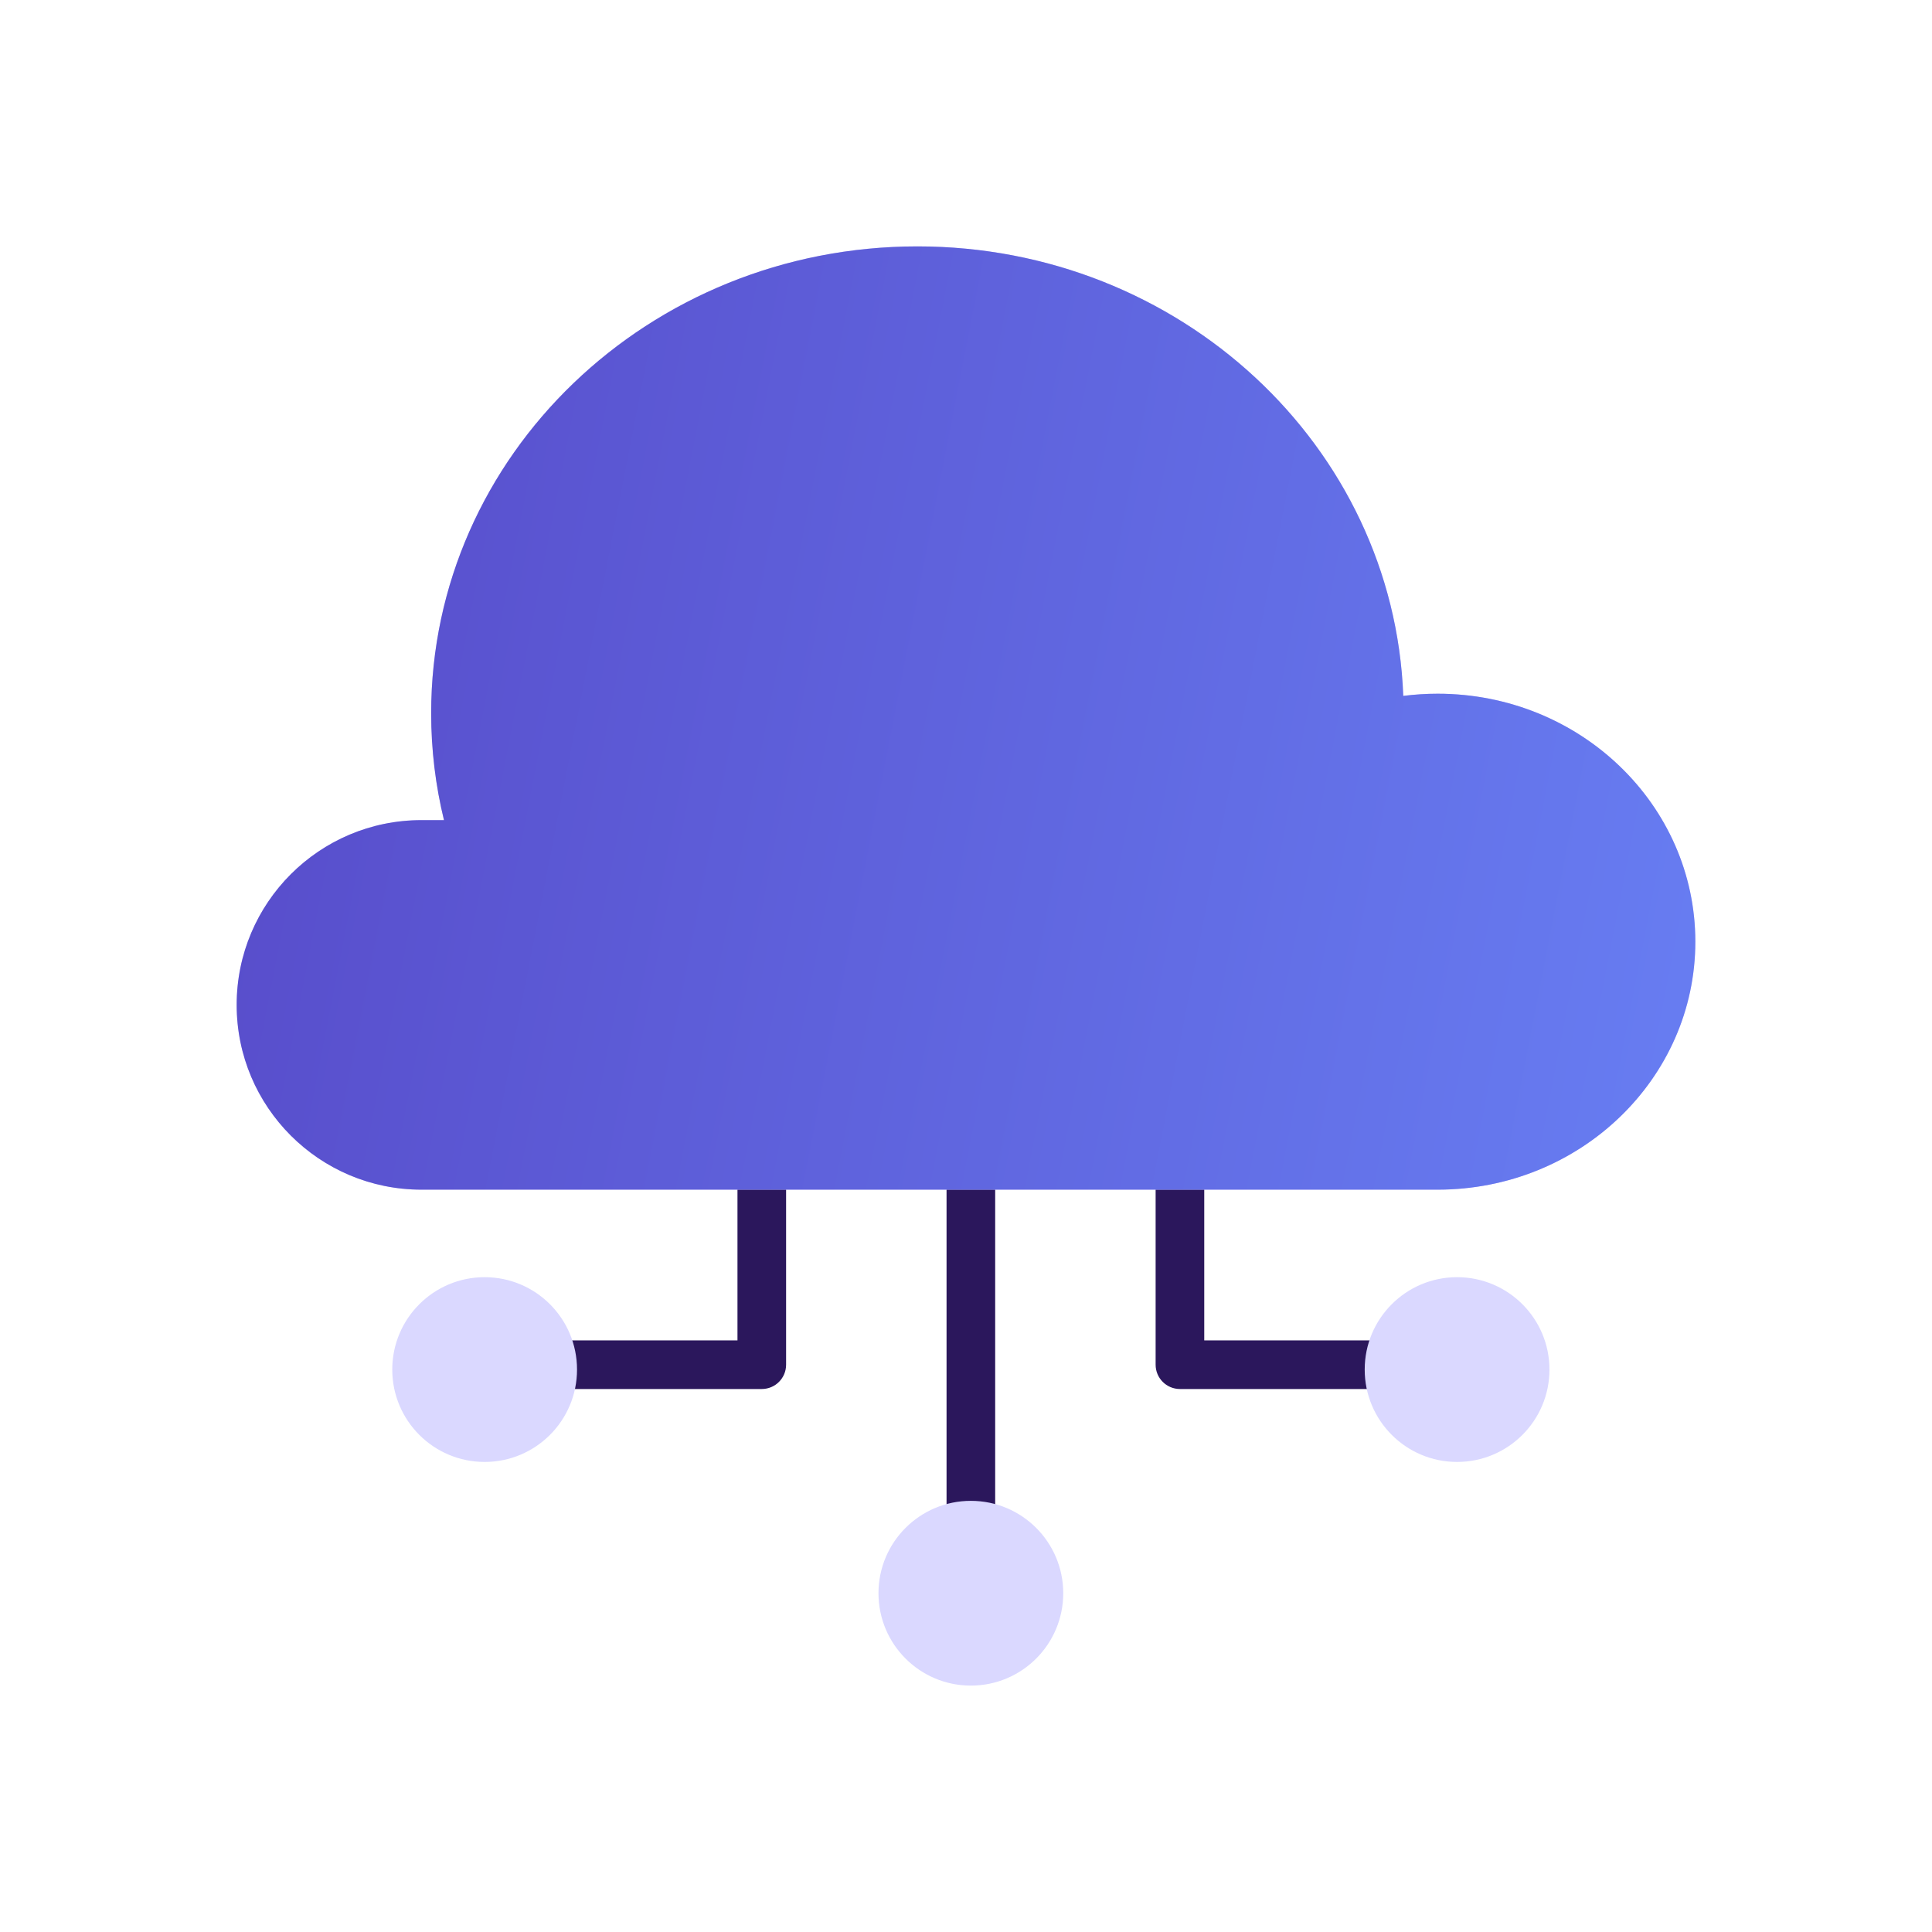
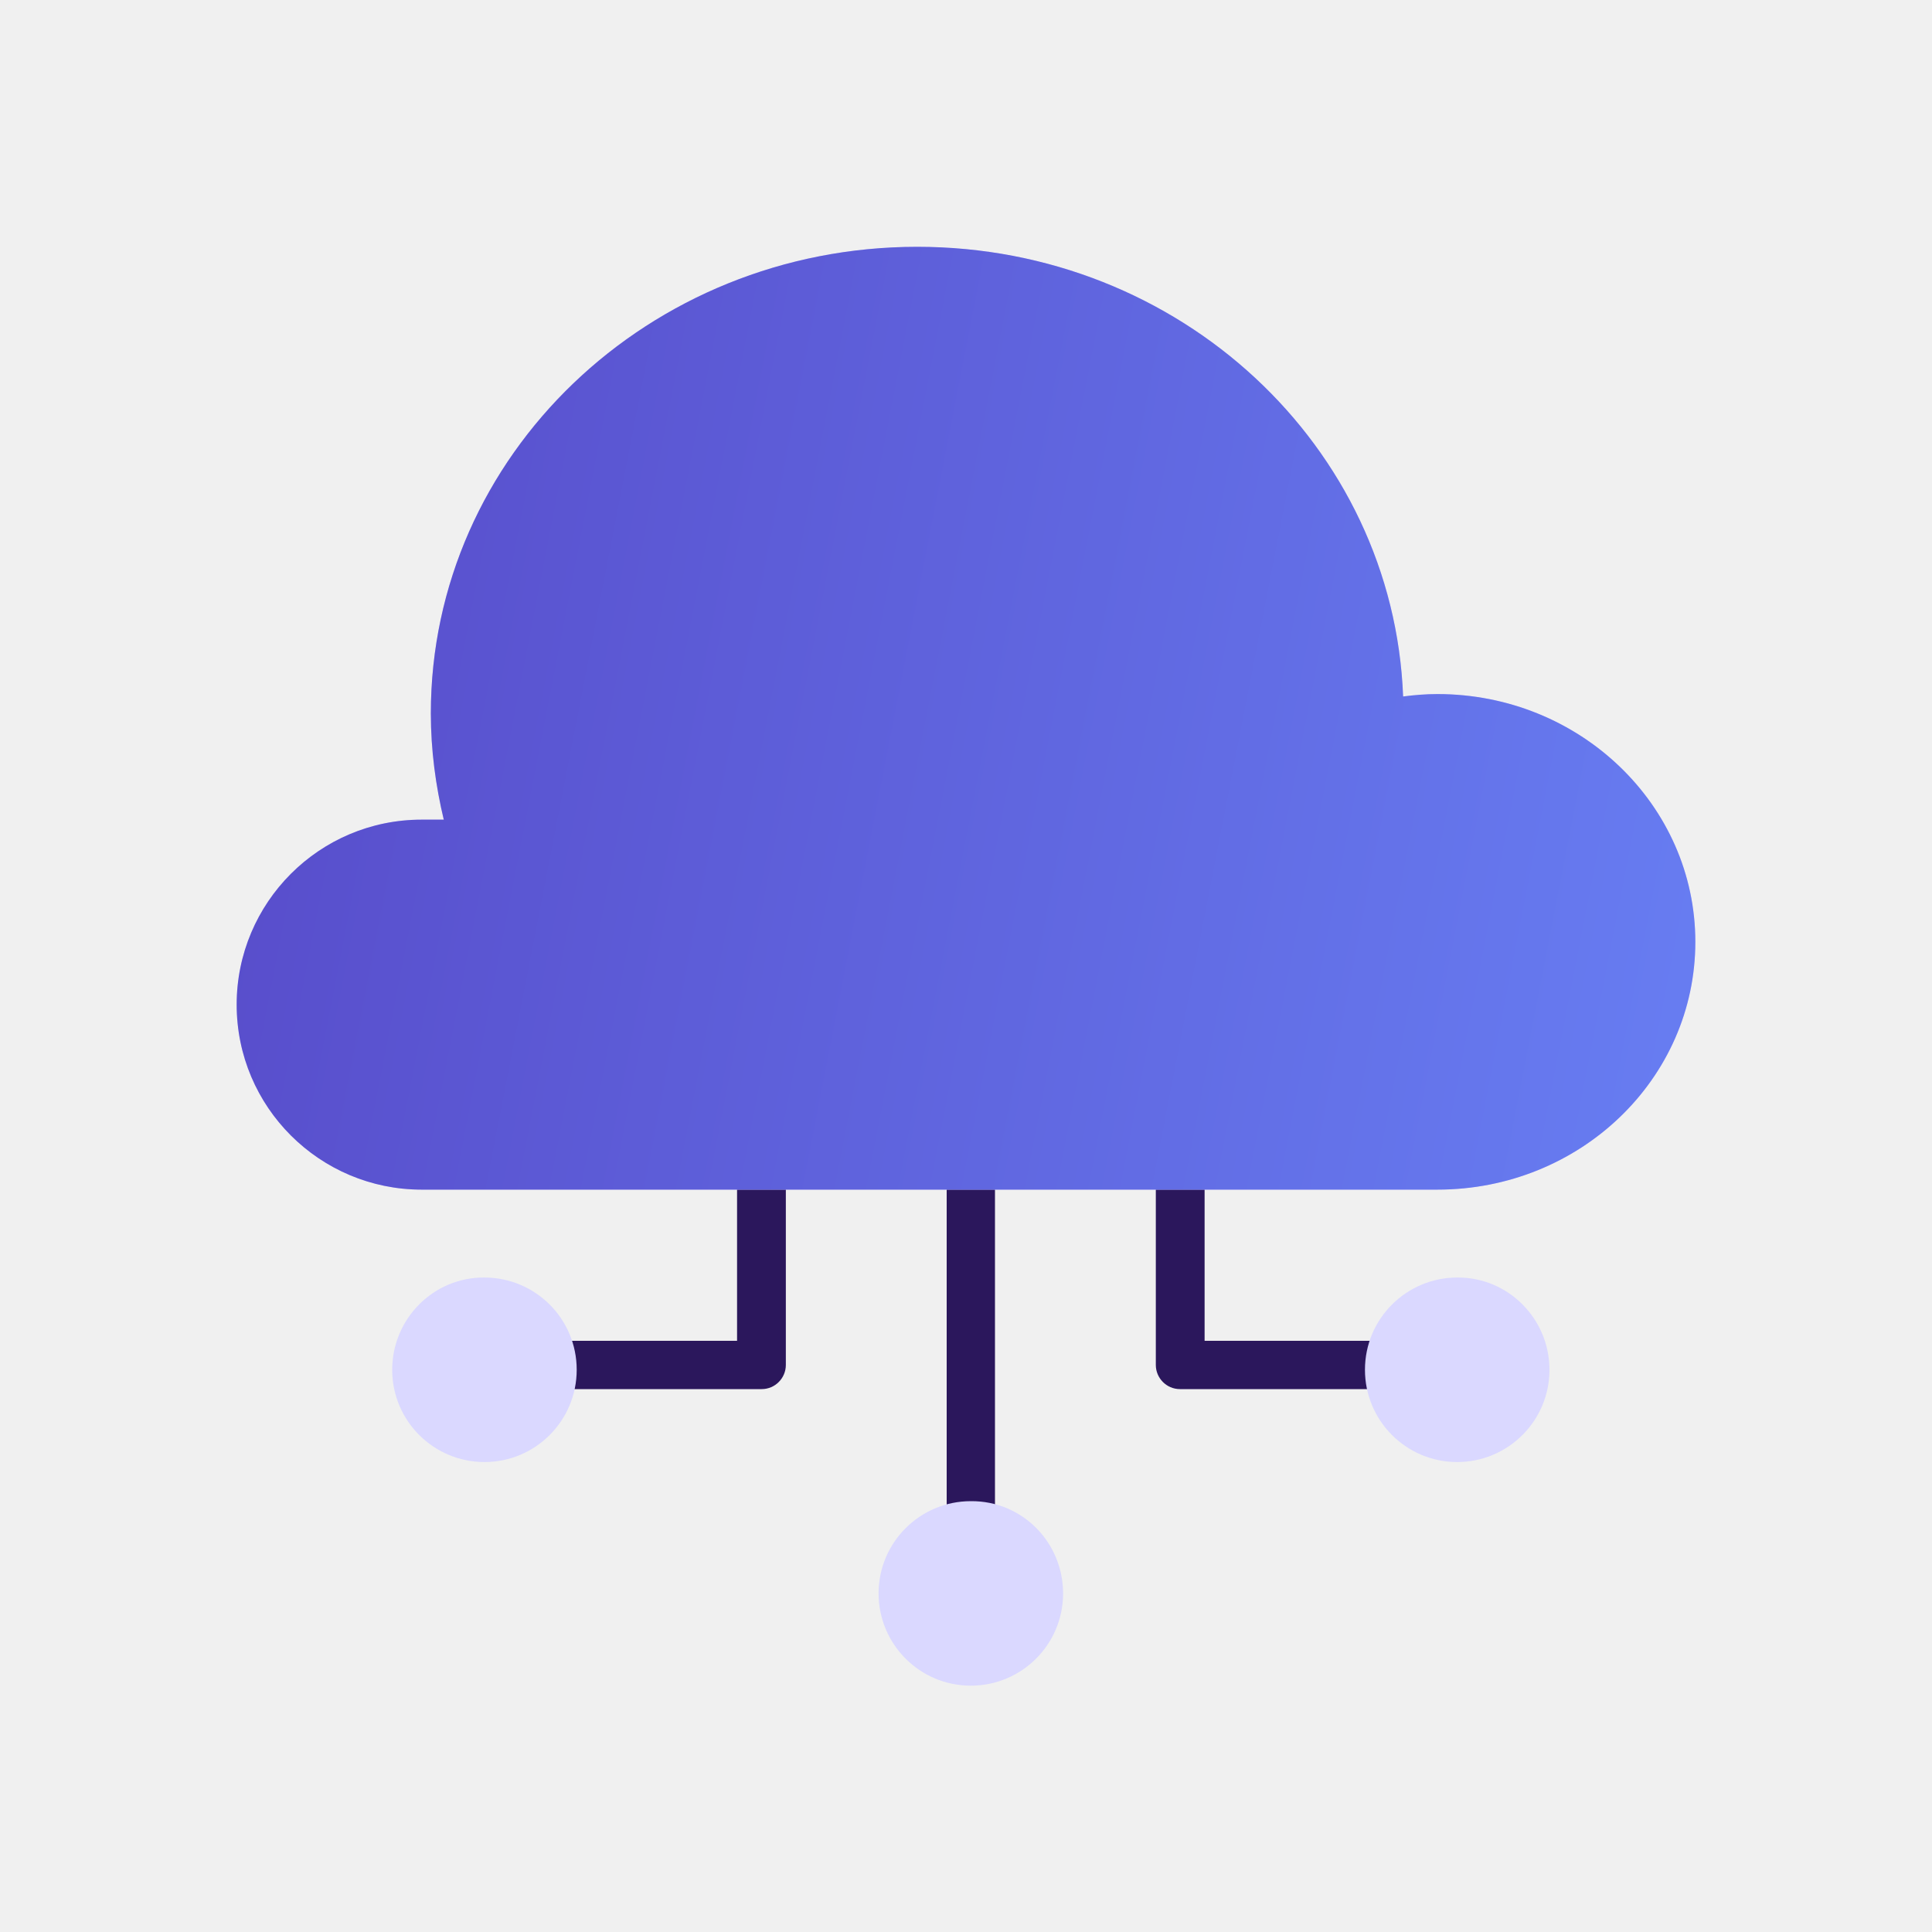
- <svg xmlns="http://www.w3.org/2000/svg" width="400" height="400" viewBox="0 0 400 400" fill="none">
-   <rect width="400" height="400" fill="white" />
-   <path fill-rule="evenodd" clip-rule="evenodd" d="M195.973 320.8L195.973 230.2L206.04 230.2L206.04 320.8L195.973 320.8Z" fill="#2B175C" />
-   <path fill-rule="evenodd" clip-rule="evenodd" d="M286.573 287.58L244.293 287.58C241.514 287.58 239.26 285.326 239.26 282.547L239.26 230.2L249.327 230.2L249.327 277.513L286.573 277.513L286.573 287.58Z" fill="#2B175C" />
-   <path fill-rule="evenodd" clip-rule="evenodd" d="M115.44 287.58L157.72 287.58C160.5 287.58 162.753 285.326 162.753 282.547L162.753 230.2L152.687 230.2L152.687 277.513L115.44 277.513L115.44 287.58Z" fill="#2B175C" />
-   <path d="M220.133 329.86C220.133 340.423 211.57 348.987 201.007 348.987C190.443 348.987 181.88 340.423 181.88 329.86C181.88 319.297 190.443 310.733 201.007 310.733C211.57 310.733 220.133 319.297 220.133 329.86Z" fill="#DAD8FF" />
-   <path d="M320.8 283.553C320.8 294.117 312.237 302.68 301.673 302.68C291.11 302.68 282.547 294.117 282.547 283.553C282.547 272.99 291.11 264.427 301.673 264.427C312.237 264.427 320.8 272.99 320.8 283.553Z" fill="#DAD8FF" />
-   <path d="M81.213 283.553C81.213 294.117 89.777 302.68 100.34 302.68C110.903 302.68 119.467 294.117 119.467 283.553C119.467 272.99 110.903 264.427 100.34 264.427C89.777 264.427 81.213 272.99 81.213 283.553Z" fill="#DAD8FF" />
-   <path fill-rule="evenodd" clip-rule="evenodd" d="M91.922 169.8C90.185 162.688 89.267 155.274 89.267 147.653C89.267 94.281 134.337 51.013 189.933 51.013C244.284 51.013 288.574 92.362 290.532 144.079C292.86 143.781 295.235 143.627 297.647 143.627C327.113 143.627 351 166.612 351 194.967C351 223.321 327.113 246.307 297.647 246.307C297.529 246.307 297.411 246.306 297.293 246.306C297.228 246.305 297.162 246.305 297.097 246.304C296.945 246.306 296.792 246.307 296.64 246.307H87.253C66.127 246.307 49 229.18 49 208.053C49 186.927 66.127 169.8 87.253 169.8H91.922Z" fill="#D1C5FF" />
-   <path fill-rule="evenodd" clip-rule="evenodd" d="M91.922 169.8C90.185 162.688 89.267 155.274 89.267 147.653C89.267 94.281 134.337 51.013 189.933 51.013C244.284 51.013 288.574 92.362 290.532 144.079C292.86 143.781 295.235 143.627 297.647 143.627C327.113 143.627 351 166.612 351 194.967C351 223.321 327.113 246.307 297.647 246.307C297.529 246.307 297.411 246.306 297.293 246.306C297.228 246.305 297.162 246.305 297.097 246.304C296.945 246.306 296.792 246.307 296.64 246.307H87.253C66.127 246.307 49 229.18 49 208.053C49 186.927 66.127 169.8 87.253 169.8H91.922Z" fill="url(#paint0_linear)" />
-   <defs>
-     <linearGradient id="paint0_linear" x1="73.396" y1="31.237" x2="471.932" y2="108.776" gradientUnits="userSpaceOnUse">
-       <stop stop-color="#584DCB" />
-       <stop offset="1" stop-color="#6C8CFE" />
-     </linearGradient>
-   </defs>
+ <svg xmlns="http://www.w3.org/2000/svg" version="1.1" id="Layer_1" x="0px" y="0px" viewBox="0 0 400 400" style="enable-background:new 0 0 400 400;" xml:space="preserve">
+   <style type="text/css">
+ 	.st0{fill-rule:evenodd;clip-rule:evenodd;fill:#2B175C;}
+ 	.st1{fill:#DAD8FF;}
+ 	.st2{fill-rule:evenodd;clip-rule:evenodd;fill:#D1C5FF;}
+ 	.st3{fill-rule:evenodd;clip-rule:evenodd;fill:url(#SVGID_1_);}
+ </style>
+   <path class="st0" d="M196,320.8v-90.6H206v90.6H196z" />
+   <path class="st0" d="M286.6,287.6h-42.3c-2.8,0-5-2.3-5-5v-52.3h10.1v47.3h37.2V287.6z" />
+   <path class="st0" d="M115.4,287.6h42.3c2.8,0,5-2.3,5-5v-52.3h-10.1v47.3h-37.2V287.6z" />
+   <path class="st1" d="M220.1,329.9c0,10.6-8.6,19.1-19.1,19.1c-10.6,0-19.1-8.6-19.1-19.1c0-10.6,8.6-19.1,19.1-19.1  C211.6,310.7,220.1,319.3,220.1,329.9z" />
+   <path class="st1" d="M320.8,283.6c0,10.6-8.6,19.1-19.1,19.1c-10.6,0-19.1-8.6-19.1-19.1c0-10.6,8.6-19.1,19.1-19.1  C312.2,264.4,320.8,273,320.8,283.6z" />
+   <path class="st1" d="M81.2,283.6c0,10.6,8.6,19.1,19.1,19.1c10.6,0,19.1-8.6,19.1-19.1c0-10.6-8.6-19.1-19.1-19.1  C89.8,264.4,81.2,273,81.2,283.6z" />
+   <path class="st2" d="M91.9,169.8c-1.7-7.1-2.7-14.5-2.7-22.1c0-53.4,45.1-96.6,100.7-96.6c54.4,0,98.6,41.3,100.6,93.1  c2.3-0.3,4.7-0.5,7.1-0.5c29.5,0,53.4,23,53.4,51.3c0,28.4-23.9,51.3-53.4,51.3c-0.1,0-0.2,0-0.4,0c-0.1,0-0.1,0-0.2,0  c-0.2,0-0.3,0-0.5,0H87.3c-21.1,0-38.3-17.1-38.3-38.3c0-21.1,17.1-38.3,38.3-38.3H91.9z" />
+   <linearGradient id="SVGID_1_" gradientUnits="userSpaceOnUse" x1="53.88" y1="268.452" x2="452.415" y2="190.912" gradientTransform="matrix(1 0 0 -1 0 400)">
+     <stop offset="0" style="stop-color:#584DCB" />
+     <stop offset="1" style="stop-color:#6C8CFE" />
+   </linearGradient>
+   <path class="st3" d="M91.9,169.8c-1.7-7.1-2.7-14.5-2.7-22.1c0-53.4,45.1-96.6,100.7-96.6c54.4,0,98.6,41.3,100.6,93.1  c2.3-0.3,4.7-0.5,7.1-0.5c29.5,0,53.4,23,53.4,51.3c0,28.4-23.9,51.3-53.4,51.3c-0.1,0-0.2,0-0.4,0c-0.1,0-0.1,0-0.2,0  c-0.2,0-0.3,0-0.5,0H87.3c-21.1,0-38.3-17.1-38.3-38.3c0-21.1,17.1-38.3,38.3-38.3H91.9z" />
</svg>
